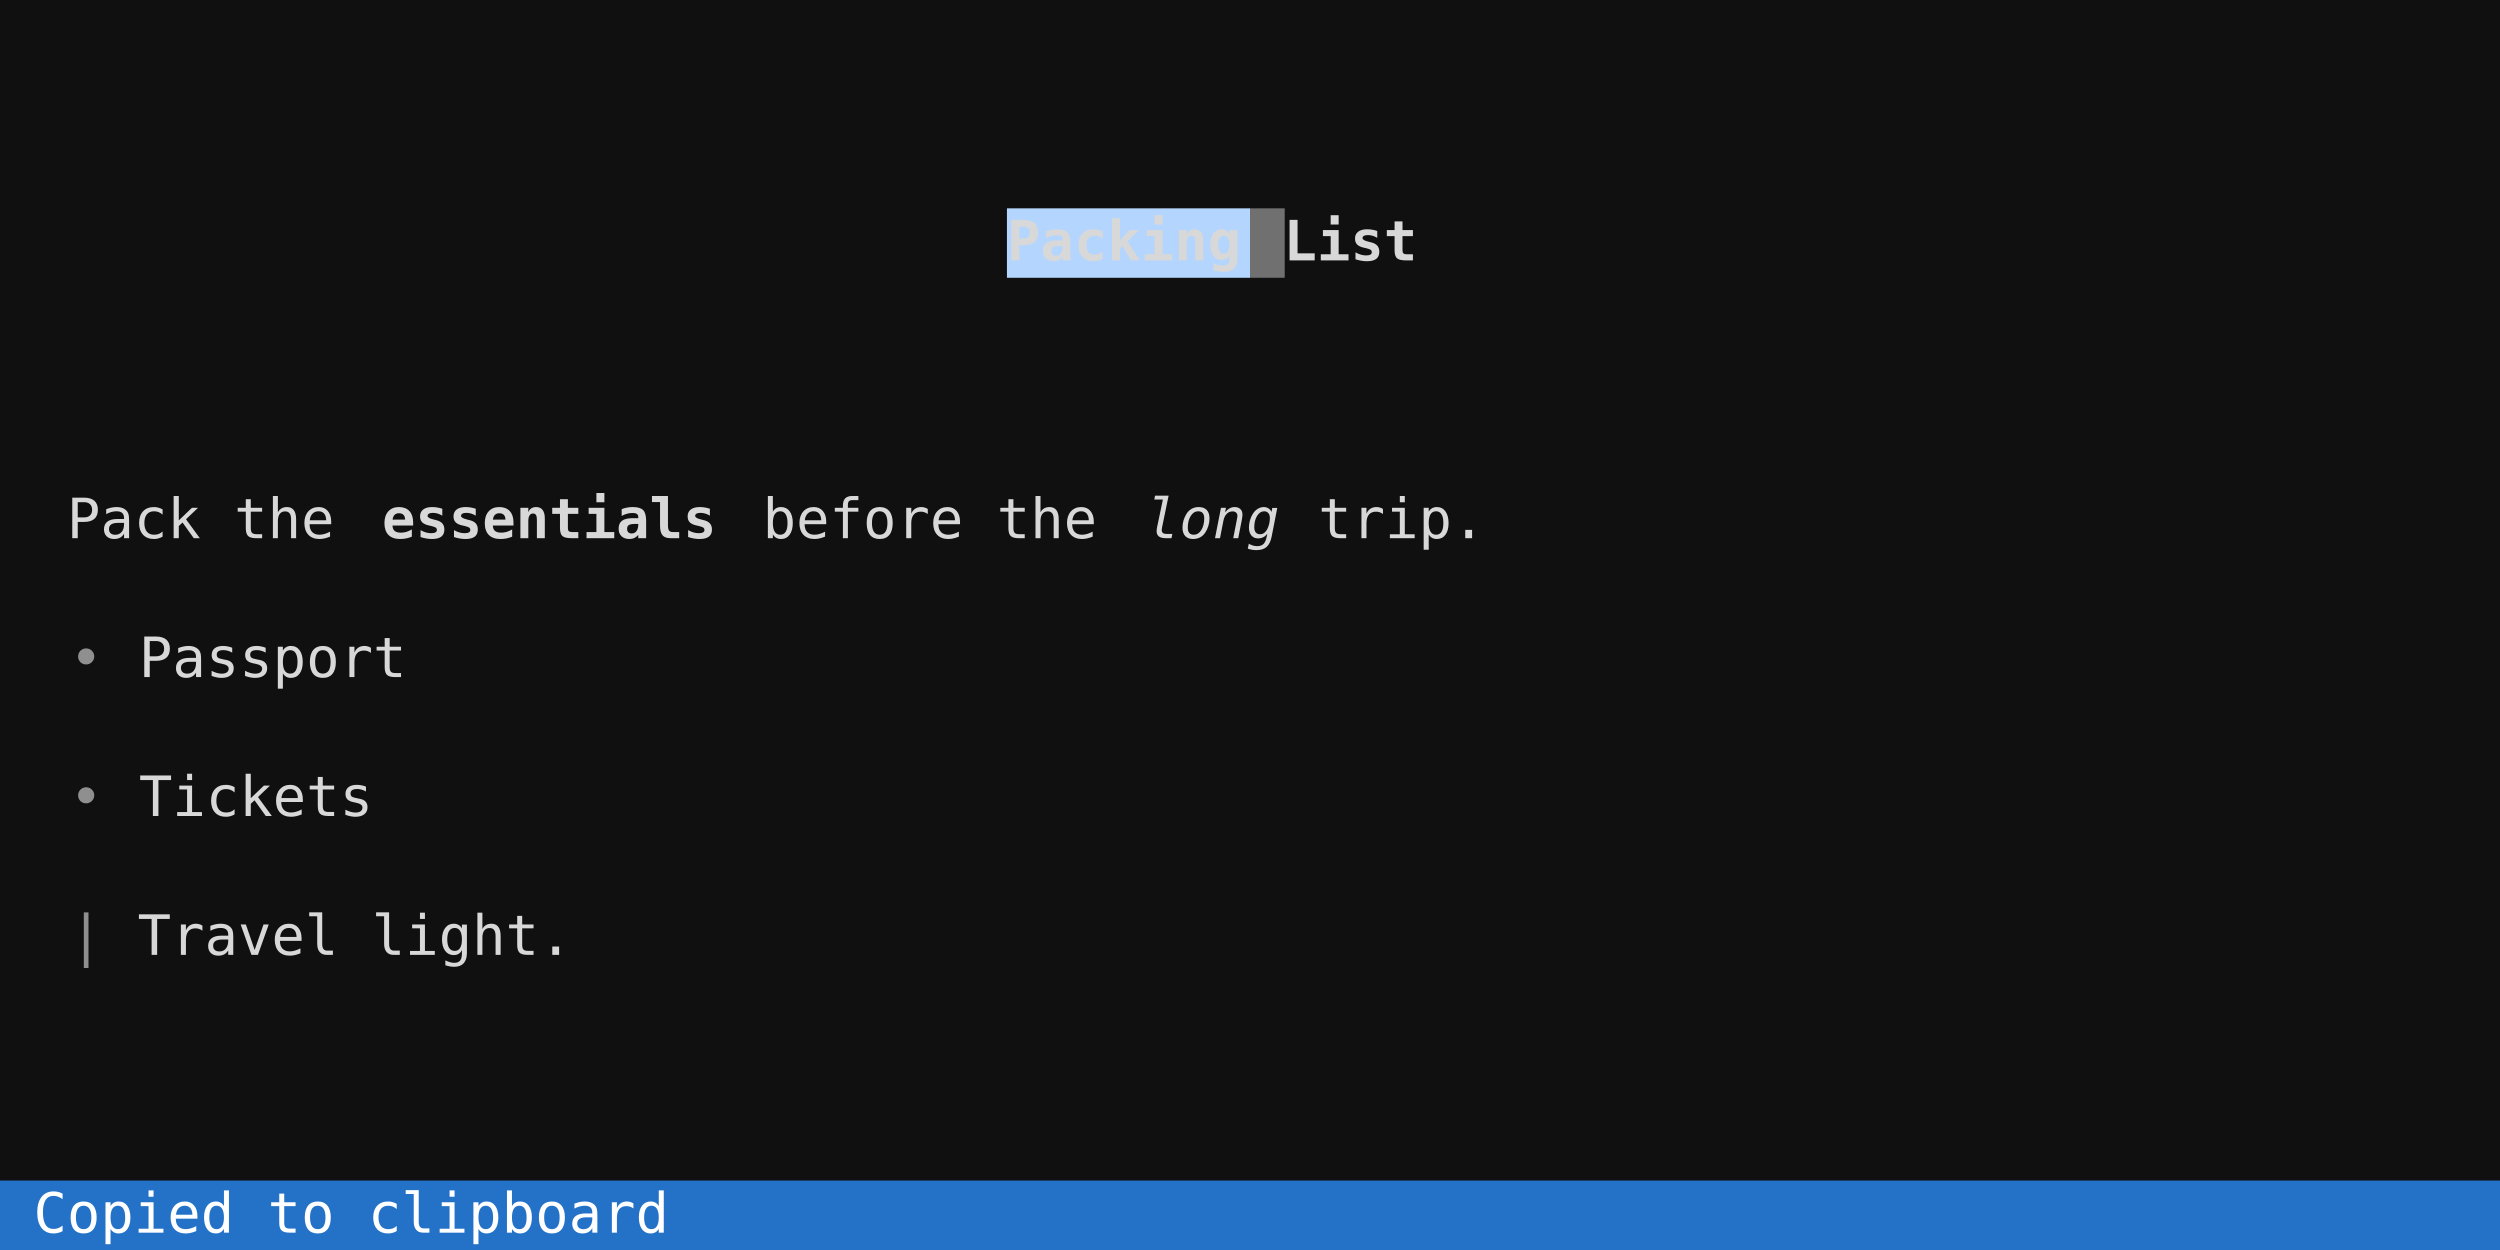
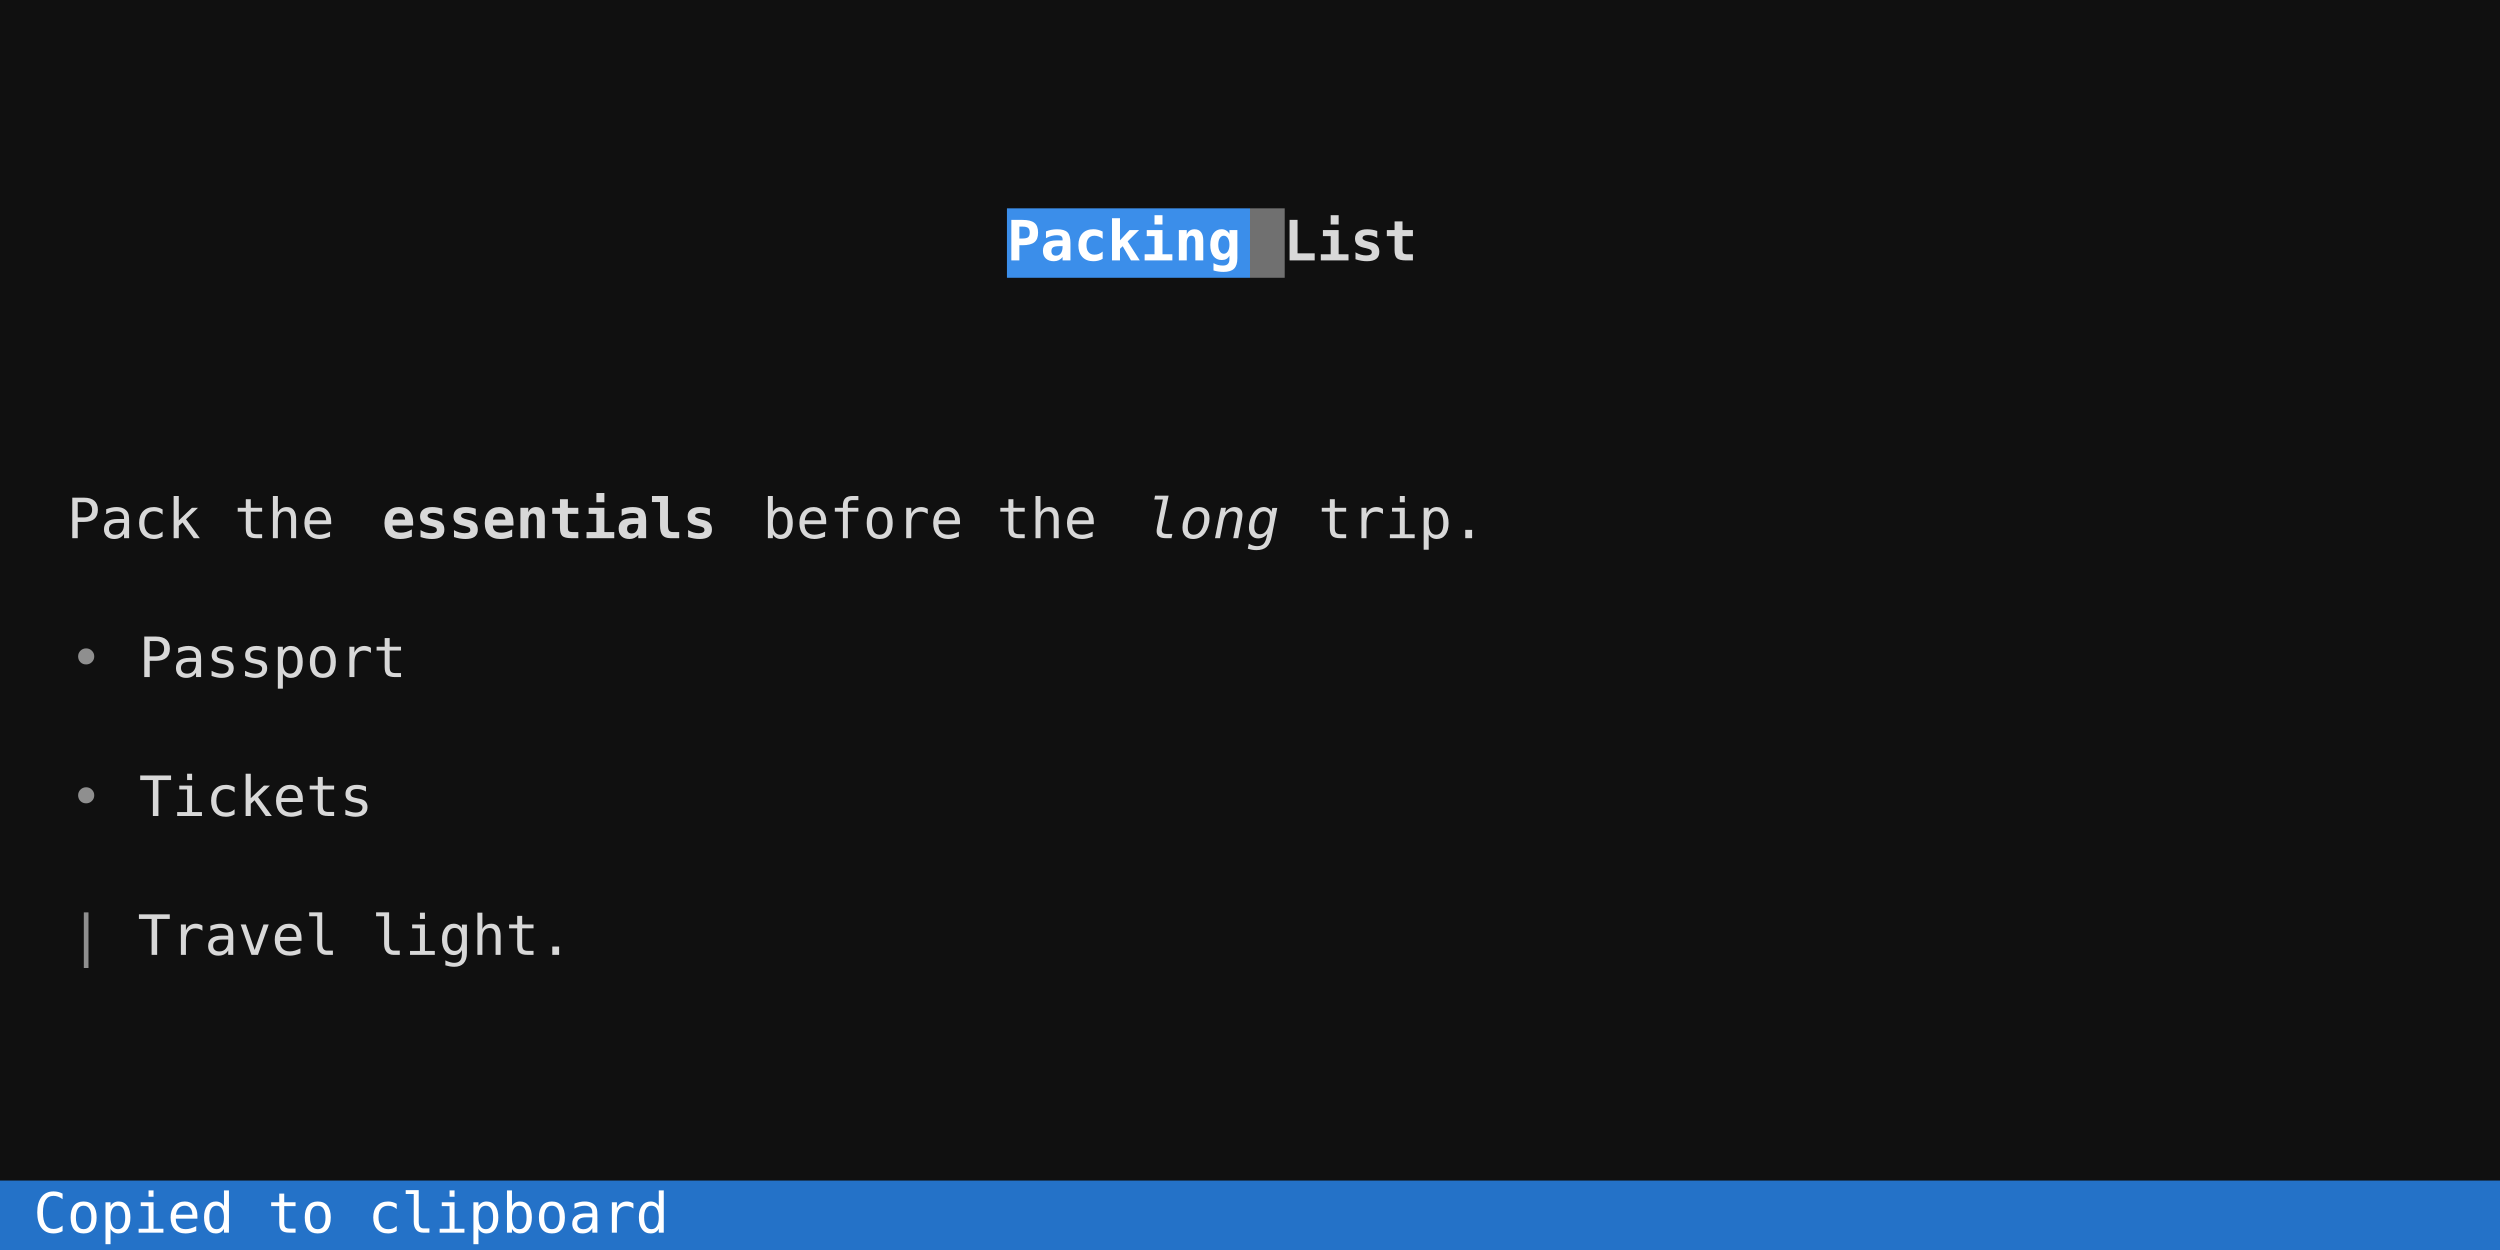
<svg xmlns="http://www.w3.org/2000/svg" width="720" height="360" viewBox="0 0 720 360" font-family="'DejaVu Sans Mono', Menlo, Consolas, monospace" font-size="16px">
  <rect width="100%" height="100%" fill="#101010" />
-   <rect x="290" y="60" width="70" height="20" fill="#b4d5fe" />
-   <text x="290" y="75" fill="#d8d8d8" textLength="70" lengthAdjust="spacingAndGlyphs" xml:space="preserve" font-weight="bold">Packing</text>
+   <rect x="290" y="60" width="70" height="20" fill="#3b8eea" />
+   <text x="290" y="75" fill="#ffffff" textLength="70" lengthAdjust="spacingAndGlyphs" xml:space="preserve" font-weight="bold">Packing</text>
  <text x="360" y="75" fill="#d8d8d8" textLength="50" lengthAdjust="spacingAndGlyphs" xml:space="preserve" font-weight="bold"> List</text>
  <text x="0" y="155" fill="#d8d8d8" textLength="110" lengthAdjust="spacingAndGlyphs" xml:space="preserve">  Pack the </text>
  <text x="110" y="155" fill="#d8d8d8" textLength="100" lengthAdjust="spacingAndGlyphs" xml:space="preserve" font-weight="bold">essentials</text>
  <text x="210" y="155" fill="#d8d8d8" textLength="120" lengthAdjust="spacingAndGlyphs" xml:space="preserve"> before the </text>
  <text x="330" y="155" fill="#d8d8d8" textLength="40" lengthAdjust="spacingAndGlyphs" xml:space="preserve" font-style="italic">long</text>
  <text x="370" y="155" fill="#d8d8d8" textLength="350" lengthAdjust="spacingAndGlyphs" xml:space="preserve"> trip.                             </text>
  <text x="20" y="195" fill="#e5e5e5" textLength="20" lengthAdjust="spacingAndGlyphs" xml:space="preserve" opacity="0.6">• </text>
  <text x="40" y="195" fill="#d8d8d8" textLength="680" lengthAdjust="spacingAndGlyphs" xml:space="preserve">Passport                                                            </text>
  <text x="20" y="235" fill="#e5e5e5" textLength="20" lengthAdjust="spacingAndGlyphs" xml:space="preserve" opacity="0.6">• </text>
  <text x="40" y="235" fill="#d8d8d8" textLength="680" lengthAdjust="spacingAndGlyphs" xml:space="preserve">Tickets                                                             </text>
  <text x="20" y="275" fill="#e5e5e5" textLength="10" lengthAdjust="spacingAndGlyphs" xml:space="preserve" opacity="0.6">|</text>
  <text x="30" y="275" fill="#d8d8d8" textLength="690" lengthAdjust="spacingAndGlyphs" xml:space="preserve"> Travel light.                                                       </text>
  <rect x="0" y="340" width="720" height="20" fill="#2472c8" />
  <text x="0" y="355" fill="#ffffff" textLength="720" lengthAdjust="spacingAndGlyphs" xml:space="preserve"> Copied to clipboard                                                    </text>
  <rect x="360" y="60" width="10" height="20" fill="#ffffff" fill-opacity="0.4" />
</svg>
